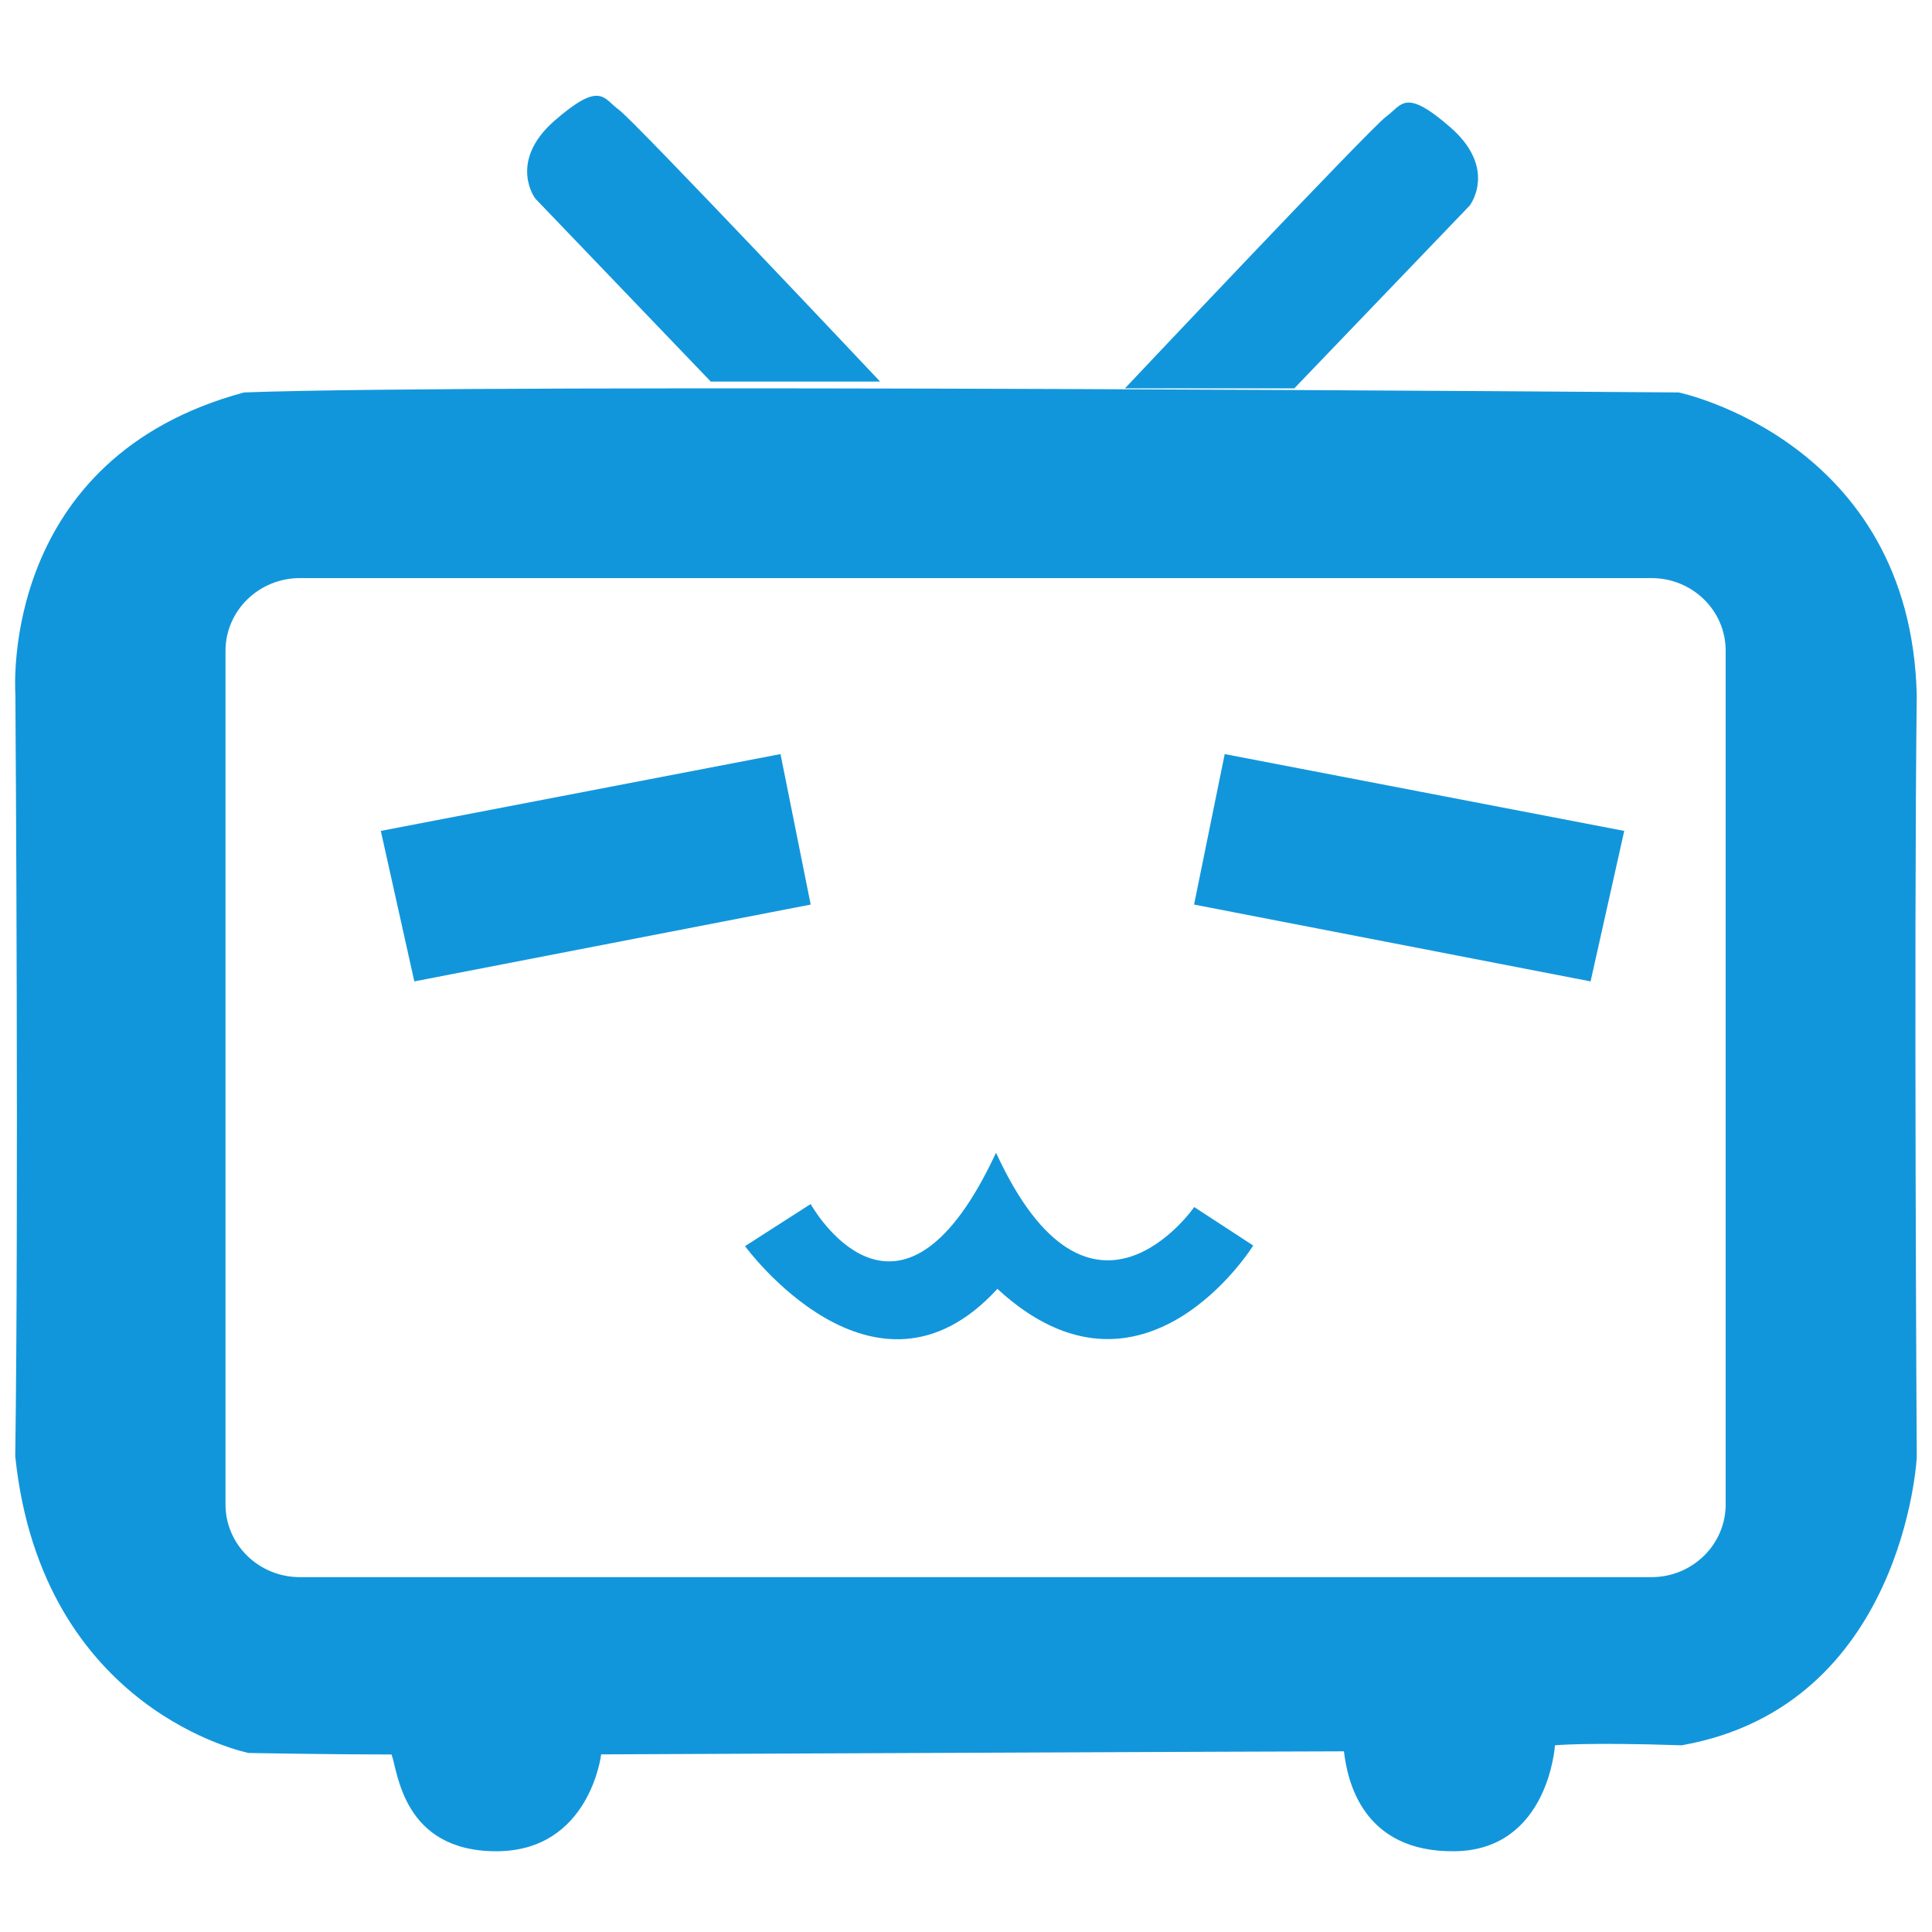
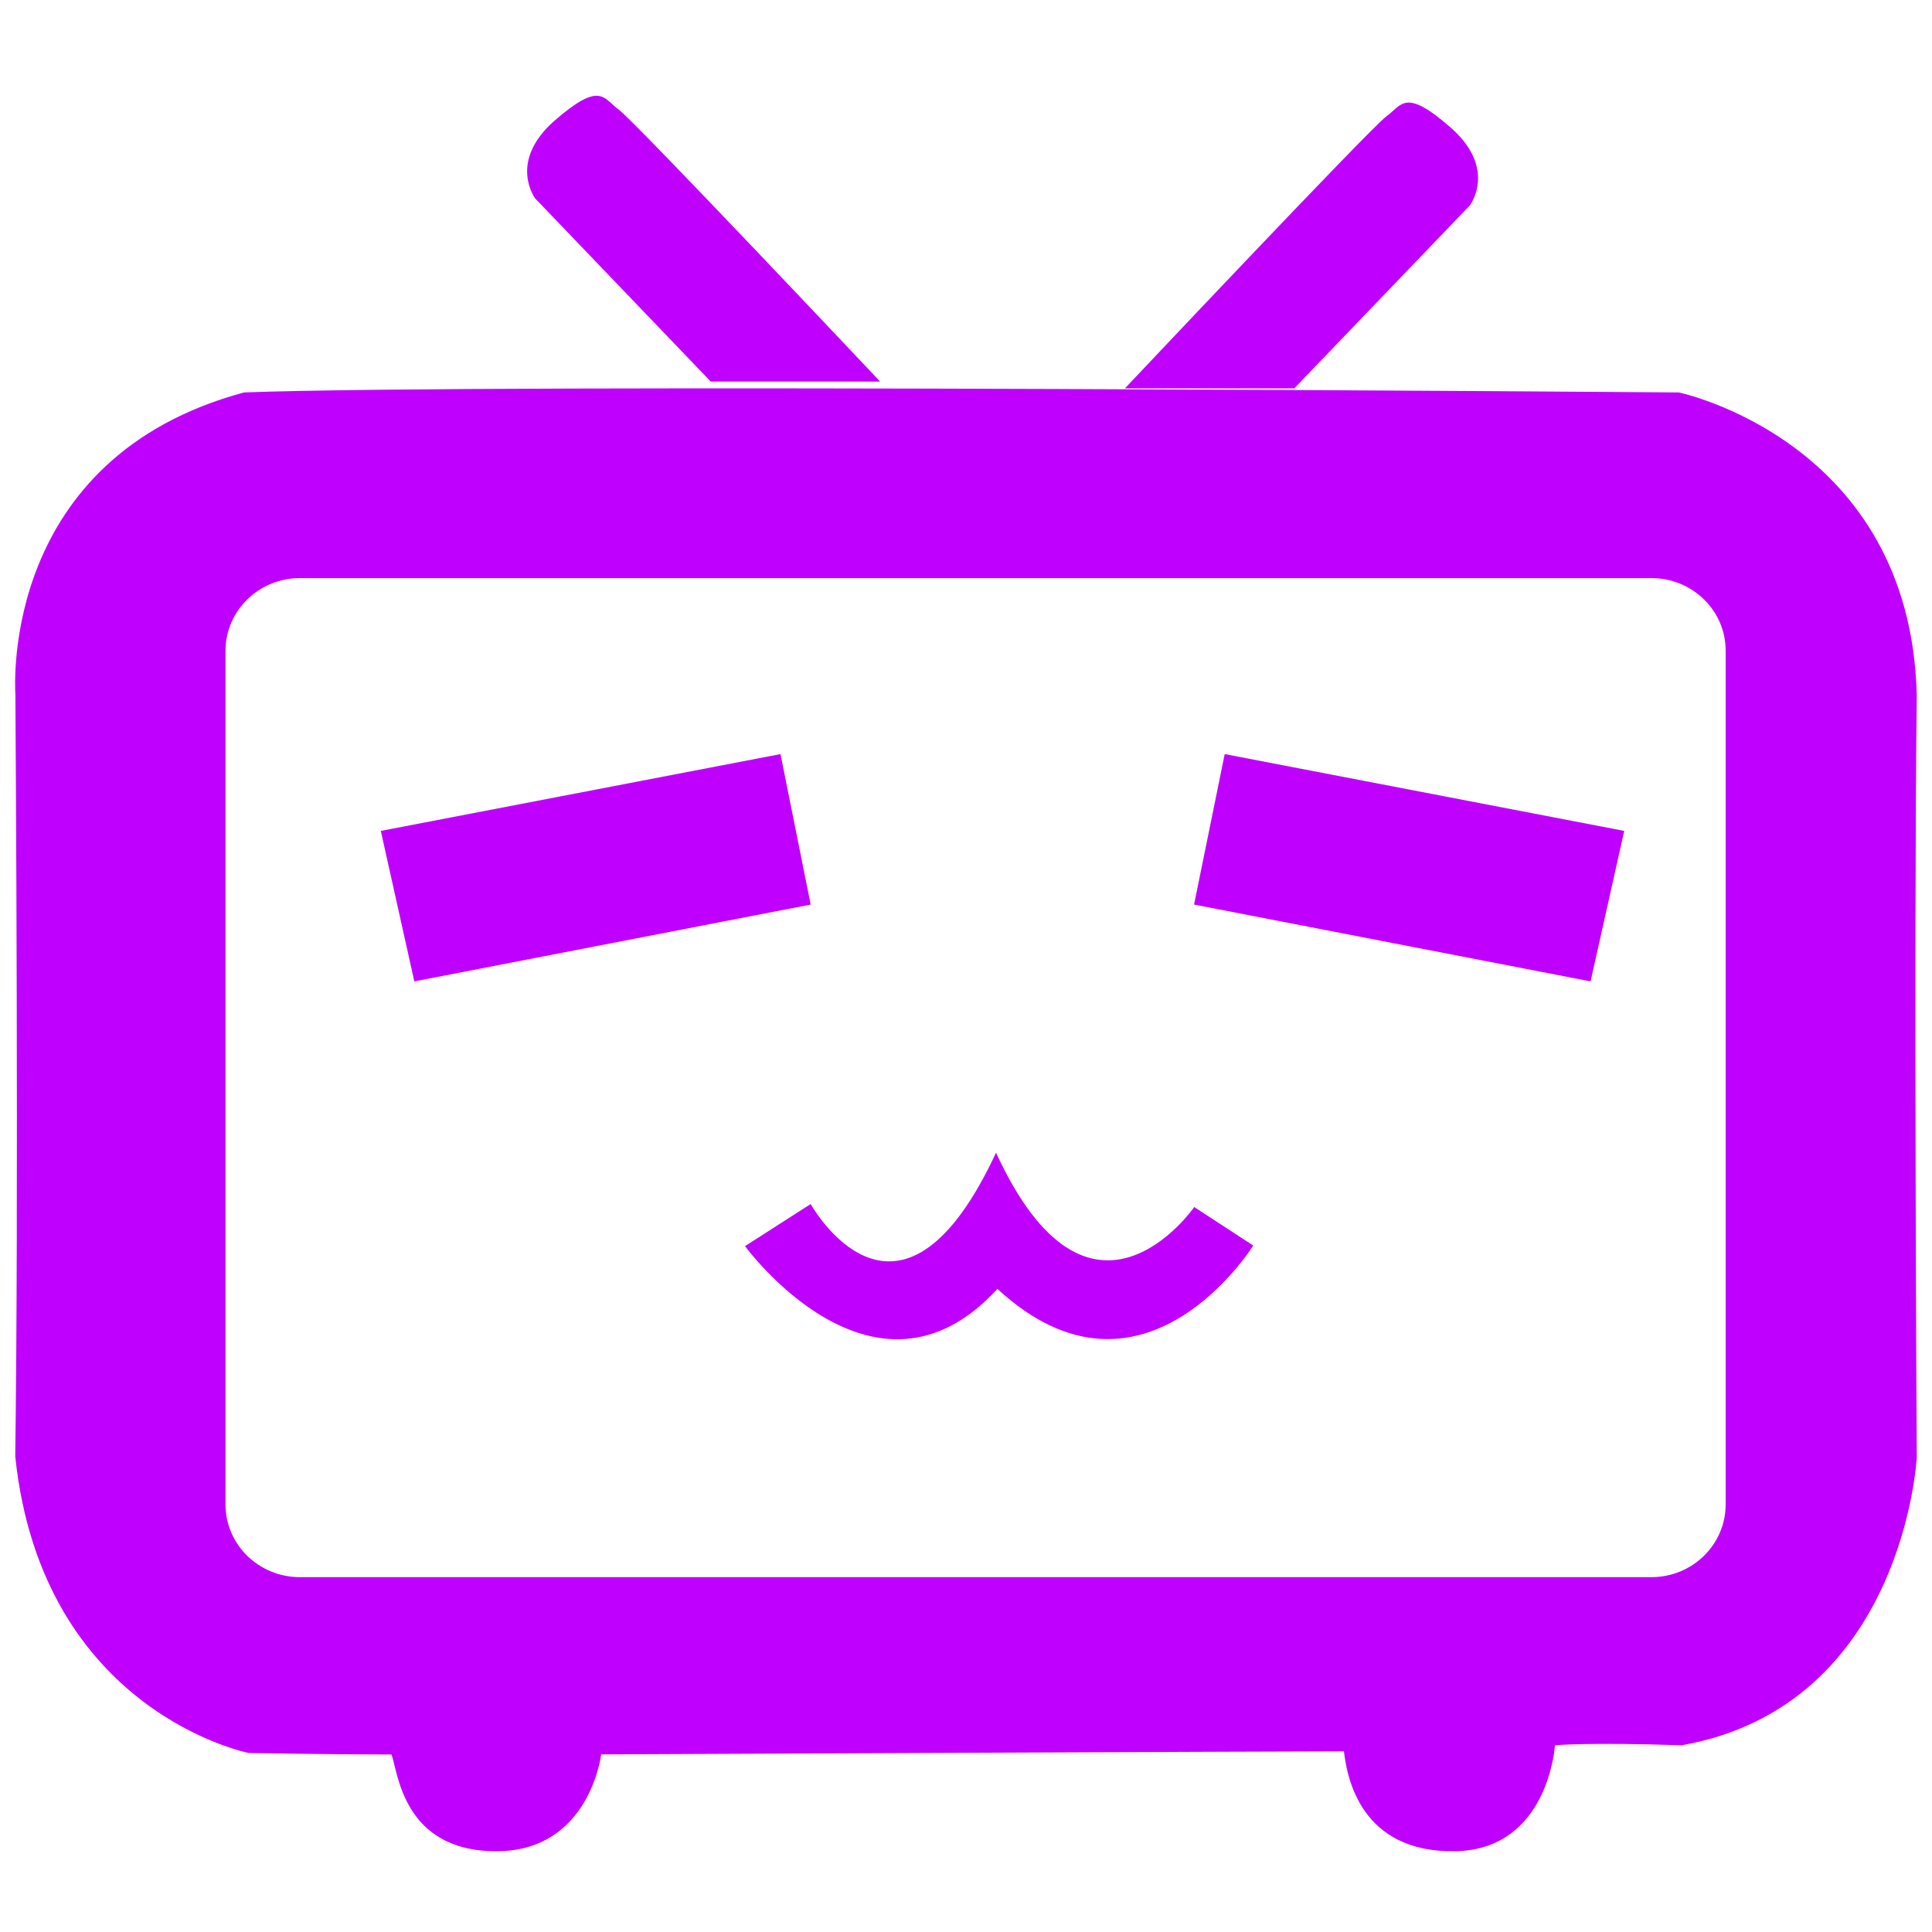
<svg xmlns="http://www.w3.org/2000/svg" t="1770907130197" class="icon" viewBox="0 0 1024 1024" version="1.1" p-id="8042" width="128" height="128">
-   <path d="M129.36 208c131.28-4.88 760.4 0 760.4 0s122.88 25.6 126.16 160.4c-1.6 134.8 0 404.16 0 404.16s-6.8 131.6-124.56 152.48c-50.48-1.68-67.2 0-67.2 0s-3.36 55.36-52.96 56.16c-49.76 0.72-57.2-38.56-58.88-52.96-28.48 0-352.88 1.44-390.16 1.6h-3.52s-6 51.36-55.6 51.36c-49.76 0-52.16-42.56-55.52-51.28-32 0-75.68-0.8-75.68-0.8s-109.6-21.6-123.76-157.2c1.84-130.4 0.24-383.12 0.08-402.32v-1.28C7.84 362.88 1.04 242.56 129.36 208z m745.92 98.4H158.96c-21.76 0-39.44 17.28-39.44 38.56v452.4c0 21.36 17.68 38.56 39.44 38.56h716.32c21.76 0 39.36-17.28 39.36-38.56V344.88c0-21.28-17.6-38.48-39.36-38.48zM527.92 610.96c49.92 108.56 105.04 28.8 105.04 28.8l31.28 20.4s-58.48 94.16-135.6 22.96c-65.2 71.28-133.76-22.64-133.76-22.64l34.8-22.32 0.24 0.48c3.92 6.56 48.56 78.56 98-27.68zM413.68 399.68l16 79.76-210.08 40.72-17.76-79.76 211.84-40.72z m235.44 0l211.76 40.72-17.84 79.76-210.16-40.72 16.24-79.76z m85.6-337.92c8.4-6 9.68-15.6 34.32 6 21.76 19.2 12.96 36.48 10.56 40.24l-0.48 0.8-93.12 97.04H596.24S726.4 67.84 734.72 61.76zM328 58.16c8.32 6 138.48 144.08 138.48 144.08H376.72L283.68 105.2s-14.56-19.28 10-41.04c24.8-21.6 26-12 34.32-6z m0 0" fill="#1296db" p-id="8043" />
+   <path d="M129.36 208c131.28-4.88 760.4 0 760.4 0s122.88 25.6 126.16 160.4c-1.6 134.8 0 404.16 0 404.16s-6.8 131.6-124.56 152.48c-50.48-1.68-67.2 0-67.2 0s-3.36 55.36-52.96 56.16c-49.76 0.72-57.2-38.56-58.88-52.96-28.48 0-352.88 1.44-390.16 1.6h-3.52s-6 51.36-55.6 51.36c-49.76 0-52.16-42.56-55.52-51.28-32 0-75.68-0.8-75.68-0.8s-109.6-21.6-123.76-157.2c1.84-130.4 0.24-383.12 0.08-402.32v-1.28C7.84 362.88 1.04 242.56 129.36 208z m745.92 98.4H158.96c-21.76 0-39.44 17.28-39.44 38.56v452.4c0 21.36 17.68 38.56 39.44 38.56h716.32c21.76 0 39.36-17.28 39.36-38.56V344.88c0-21.28-17.6-38.48-39.36-38.48zM527.92 610.96c49.92 108.56 105.04 28.8 105.04 28.8l31.28 20.4s-58.48 94.16-135.6 22.96c-65.2 71.28-133.76-22.64-133.76-22.64l34.8-22.32 0.24 0.48c3.92 6.56 48.56 78.56 98-27.68zM413.68 399.68l16 79.76-210.08 40.72-17.76-79.76 211.84-40.72z m235.44 0l211.76 40.72-17.84 79.76-210.16-40.72 16.24-79.76z m85.6-337.92c8.4-6 9.68-15.6 34.32 6 21.76 19.2 12.96 36.48 10.56 40.24l-0.48 0.8-93.12 97.04H596.24S726.4 67.84 734.72 61.76zM328 58.16c8.32 6 138.48 144.08 138.48 144.08H376.72L283.68 105.2s-14.56-19.28 10-41.04c24.8-21.6 26-12 34.32-6z m0 0" fill="#BF00FF" p-id="8043" />
</svg>
